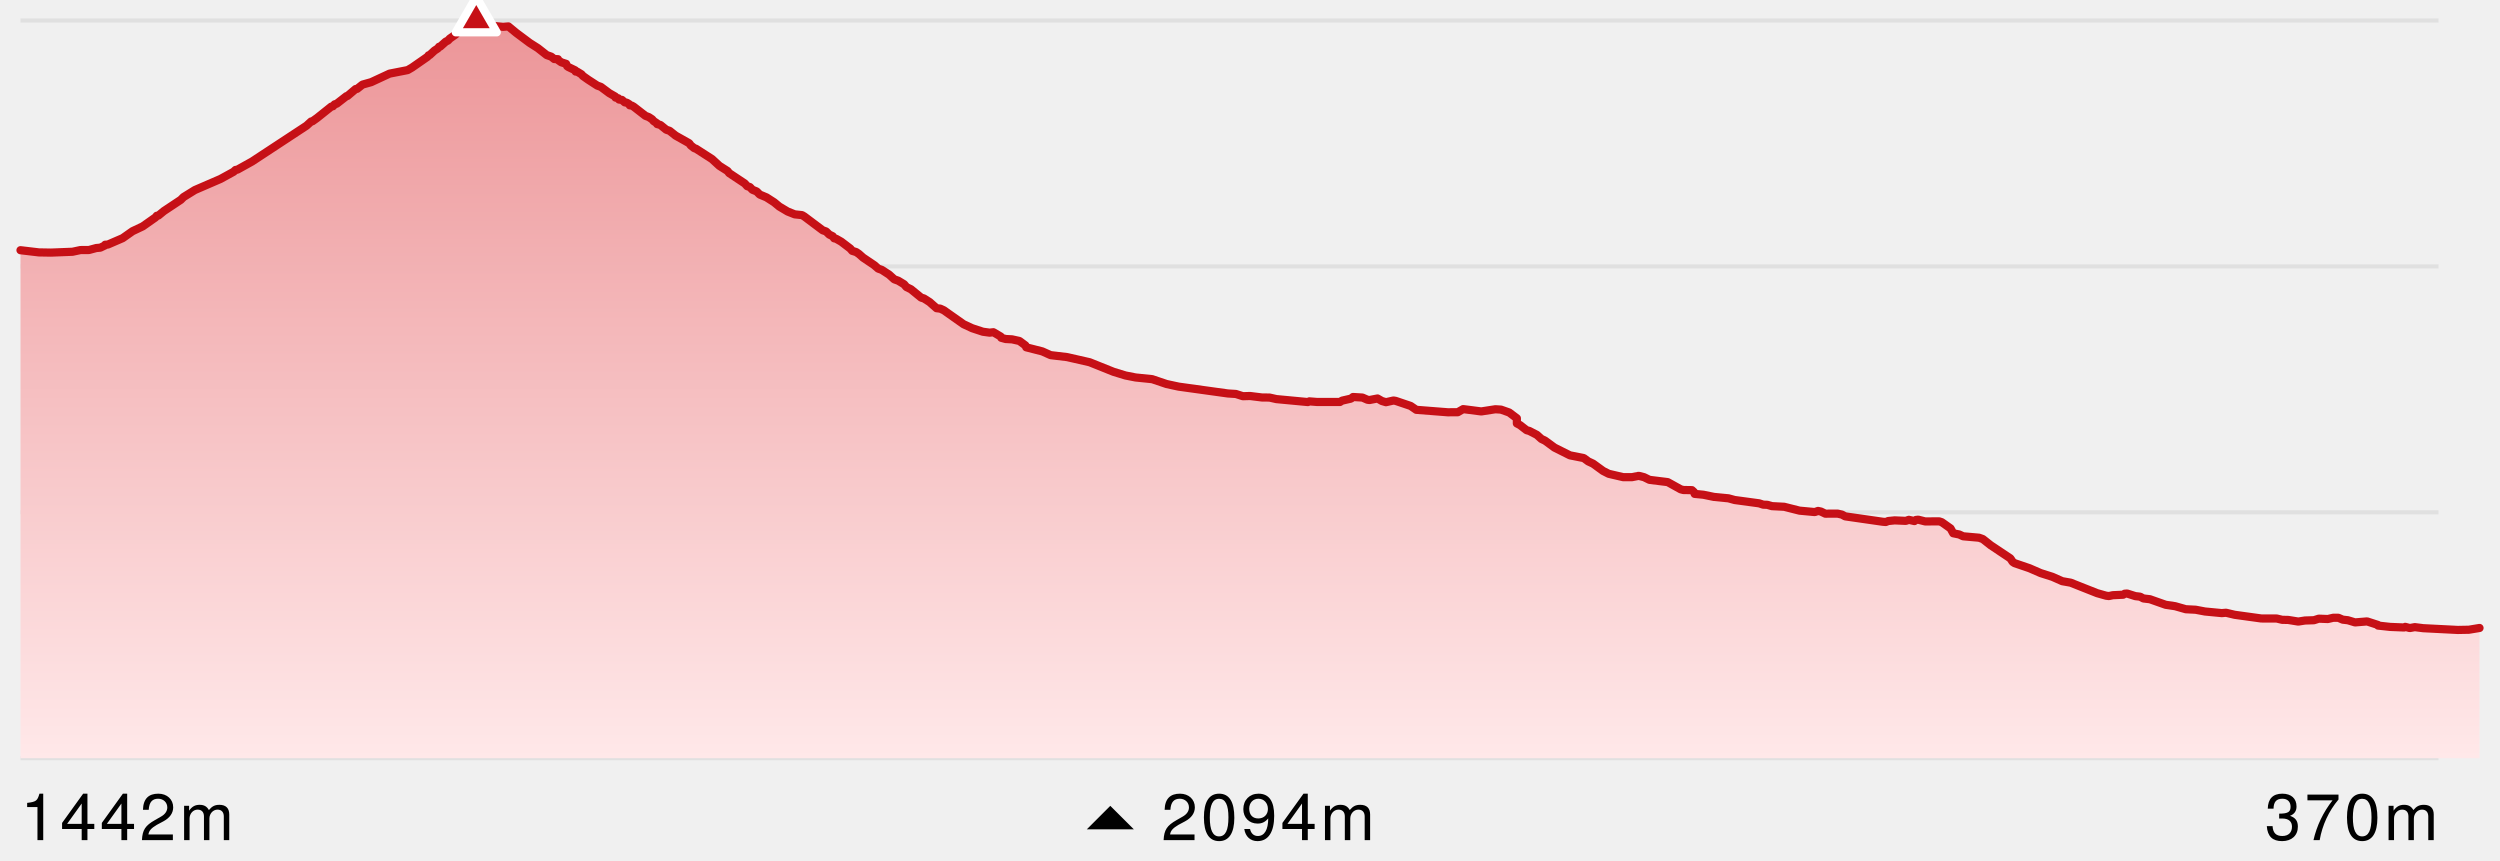
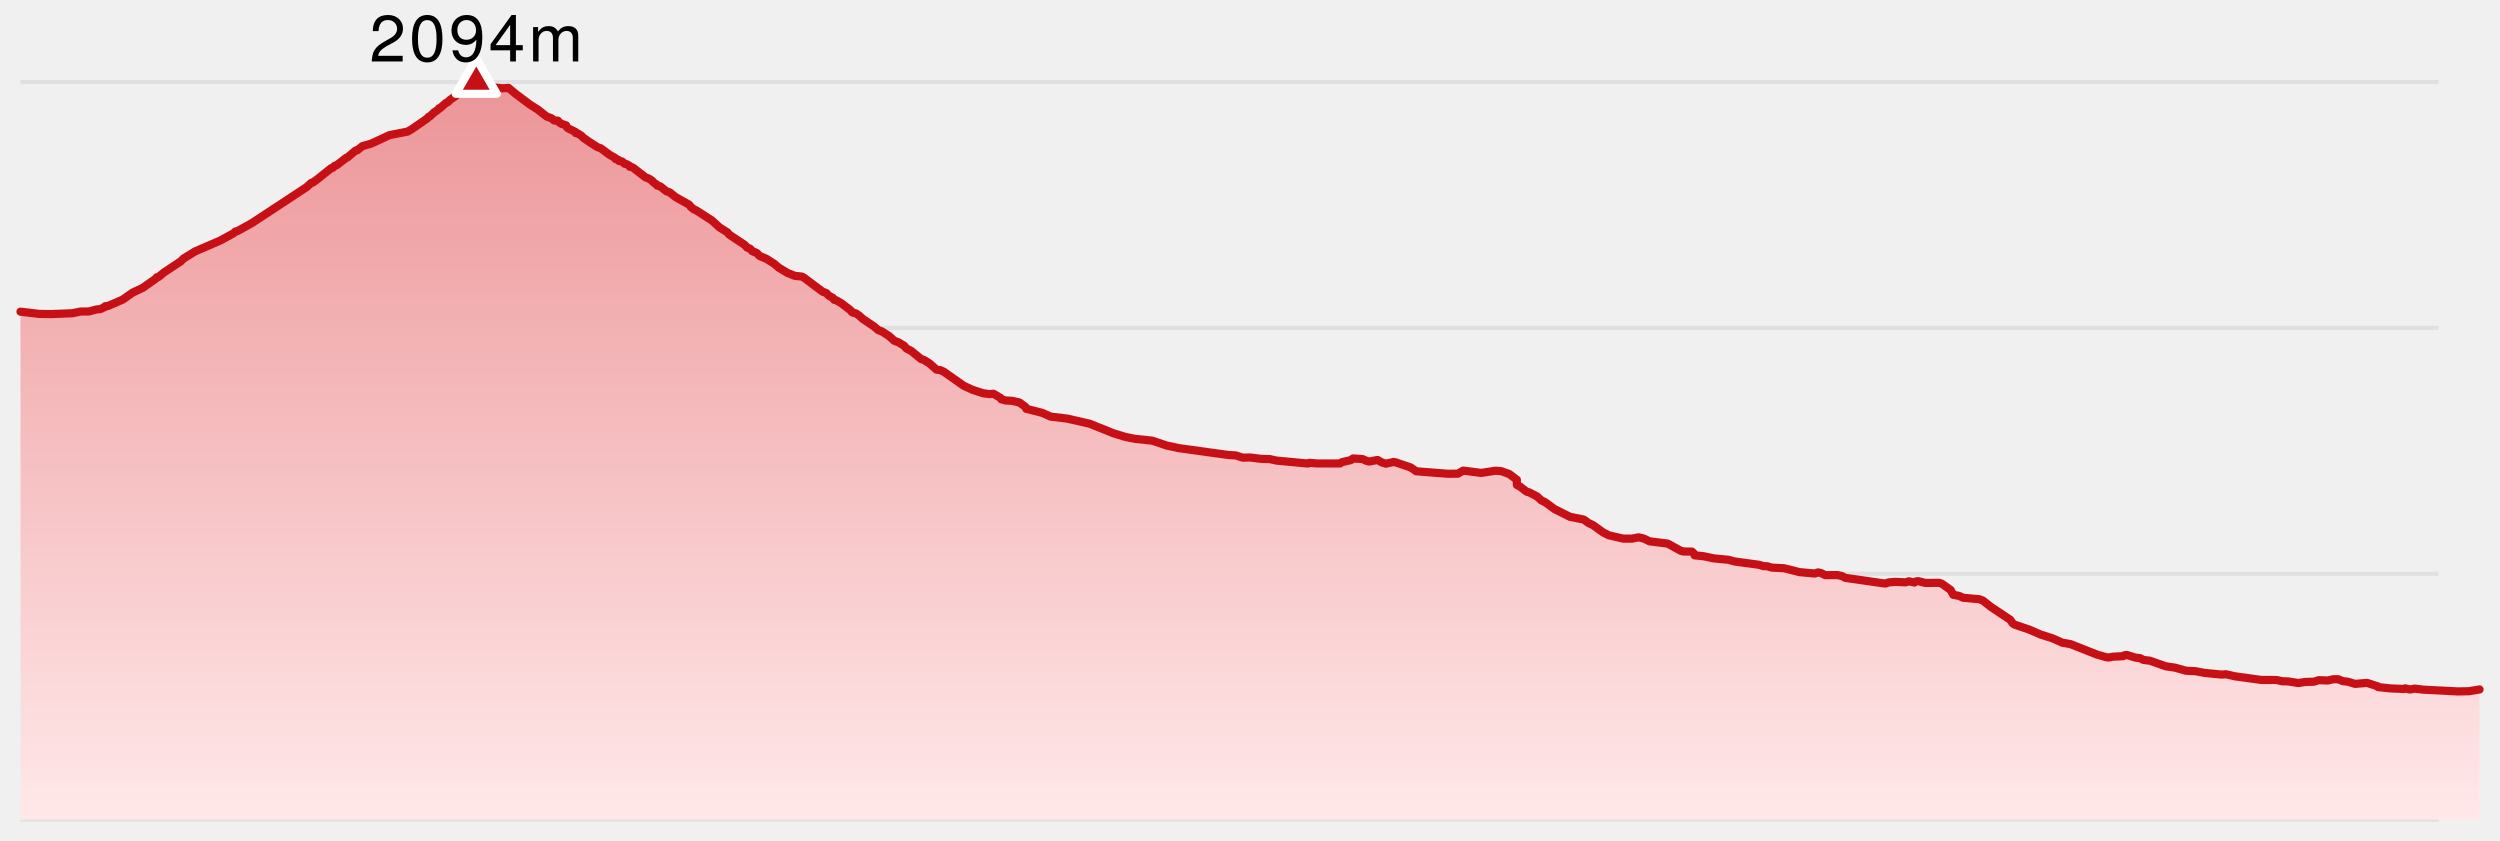
- <svg xmlns="http://www.w3.org/2000/svg" version="1.1" width="610" height="210">
-   <line x1="5" y1="5" x2="595" y2="5" stroke-width="1" stroke="#e0e0e0" />
-   <line x1="5" y1="65" x2="595" y2="65" stroke-width="1" stroke="#e0e0e0" />
-   <line x1="5" y1="125" x2="595" y2="125" stroke-width="1" stroke="#e0e0e0" />
-   <line x1="5" y1="185" x2="595" y2="185" stroke-width="1" stroke="#e0e0e0" />
+ <svg xmlns="http://www.w3.org/2000/svg" version="1.1" width="610" height="205">
+   <line x1="5" y1="20" x2="595" y2="20" stroke-width="1" stroke="#e0e0e0" />
+   <line x1="5" y1="80" x2="595" y2="80" stroke-width="1" stroke="#e0e0e0" />
+   <line x1="5" y1="140" x2="595" y2="140" stroke-width="1" stroke="#e0e0e0" />
+   <line x1="5" y1="200" x2="595" y2="200" stroke-width="1" stroke="#e0e0e0" />
  <defs>
    <linearGradient x1="0" y1="0" x2="0" y2="1" id="SvgjsLinearGradient1018">
      <stop stop-opacity="1" stop-color="#ec9598" offset="0" />
      <stop stop-opacity="1" stop-color="#ffe8e9" offset="1" />
    </linearGradient>
  </defs>
-   <path d="M5 61.051 L9.49 61.584 L12.427 61.636 L17.695 61.429 L19.619 61.017 L21.709 61 L23.501 60.518 L24.476 60.432 L25.617 59.882 L25.668 59.71 L26.304 59.676 L29.926 58.111 L32.344 56.409 L34.845 55.223 L37.947 53.039 L38.257 52.644 L38.649 52.592 L39.995 51.492 L44.109 48.758 L44.781 48.087 L47.554 46.368 L53.795 43.668 L56.991 41.915 L57.466 41.468 L57.921 41.399 L61.507 39.404 L74.795 30.67 L75.926 29.638 L76.243 29.587 L77.373 28.779 L80.835 26.011 L81.237 25.925 L81.656 25.46 L82.159 25.306 L84.525 23.466 L84.782 23.414 L86.77 21.729 L87.143 21.678 L88.442 20.646 L90.576 20.044 L95.057 17.964 L99.468 17.104 L100.53 16.485 L104.337 13.838 L104.579 13.494 L104.848 13.425 L106.017 12.342 L106.842 11.809 L107.135 11.413 L107.436 11.344 L108.763 10.158 L109.3 9.9 L109.746 9.419 L111.187 8.404 L111.647 7.854 L114.922 5.361 L115.644 5.017 L116.212 5 L116.632 5.086 L116.777 5.309 L116.779 5.206 L117.706 5.292 L119.009 5.997 L120.041 6.29 L122.739 6.547 L124.054 6.444 L125.949 8.009 L129.242 10.468 L131.241 11.74 L133.404 13.442 L134.499 13.82 L135.237 14.405 L136.134 14.439 L136.277 14.732 L136.949 15.196 L138.13 15.574 L138.391 16.141 L138.673 16.348 L140.35 17.156 L140.458 17.465 L140.856 17.5 L141.894 18.136 L142.223 18.531 L143.542 19.46 L145.745 20.887 L146.608 21.196 L148.67 22.727 L150.11 23.552 L150.185 23.81 L150.854 23.982 L151.046 24.291 L151.752 24.377 L152.452 24.979 L152.946 25.065 L153.535 25.426 L153.664 25.701 L154.094 25.736 L154.613 26.028 L157.494 28.263 L158.311 28.572 L159.117 29.105 L159.475 29.535 L160.301 30.085 L160.348 30.275 L161.12 30.481 L162.57 31.65 L163.383 31.925 L164.858 33.094 L168.163 34.951 L168.553 35.484 L169.398 36.155 L169.797 36.275 L173.726 38.803 L175.54 40.47 L177.524 41.726 L177.92 42.241 L181.726 44.769 L182.309 45.422 L182.973 45.646 L183.588 46.299 L184.621 46.712 L185.373 47.468 L187.019 48.156 L188.895 49.36 L190.139 50.391 L192.184 51.612 L193.914 52.3 L195.698 52.489 L196.245 52.815 L200.734 56.185 L201.567 56.478 L202.344 57.234 L203.183 57.647 L203.533 58.145 L204.03 58.266 L205.262 58.971 L207.456 60.639 L207.942 61.206 L208.895 61.498 L209.556 61.945 L210.588 62.857 L213.291 64.679 L214.281 65.539 L215.154 65.848 L216.953 67.017 L218.205 68.152 L219.172 68.496 L220.593 69.356 L221.174 70.043 L222.268 70.576 L224.773 72.623 L225.419 72.812 L226.807 73.689 L228.52 75.202 L229.419 75.305 L230.275 75.7 L235.105 79.104 L237.215 80.085 L239.826 80.944 L241.471 81.168 L242.387 81.065 L244.17 82.113 L244.31 82.423 L245.374 82.715 L246.942 82.801 L248.736 83.197 L250.201 84.28 L250.404 84.744 L254.321 85.741 L256.349 86.652 L260.381 87.134 L265.882 88.389 L271.707 90.727 L274.633 91.621 L277.084 92.103 L281.131 92.516 L284.648 93.702 L287.592 94.338 L299.602 96.006 L301.549 96.126 L303.262 96.676 L305.018 96.625 L307.936 96.986 L309.758 97.003 L311.441 97.381 L319.121 98.103 L319.475 97.932 L321.43 98.086 L326.949 98.086 L327.459 97.76 L329.636 97.261 L330.145 96.866 L332.432 97.003 L333.652 97.536 L334.16 97.605 L336.116 97.227 L337.185 97.846 L338.173 98.138 L340.003 97.725 L340.532 97.811 L344.193 99.049 L345.577 99.995 L353.271 100.597 L355.699 100.579 L357.013 99.823 L361.427 100.39 L364.875 99.857 L366.232 99.943 L368.24 100.648 L370.114 102.058 L370.114 103.313 L370.887 103.726 L372.485 104.964 L373.154 105.153 L374.987 106.098 L376.101 107.096 L377.021 107.543 L379.292 109.211 L383.065 111.102 L386.439 111.772 L387.536 112.58 L388.711 113.131 L391.146 114.902 L392.532 115.607 L396.073 116.432 L398.189 116.432 L399.848 116.105 L401.149 116.432 L402.477 117.085 L406.925 117.635 L410.09 119.389 L410.753 119.561 L412.828 119.595 L413.315 120.043 L413.5 120.507 L415.619 120.713 L418.205 121.246 L421.751 121.59 L423.263 122.003 L429.231 122.811 L430.234 123.137 L431.211 123.172 L432.331 123.498 L435.341 123.653 L439.086 124.599 L442.803 124.943 L443.603 124.668 L444.315 124.822 L445.381 125.338 L448.362 125.321 L449.435 125.562 L450.231 125.991 L459.425 127.315 L460.123 127.367 L460.748 127.126 L462.31 126.972 L465.016 127.092 L465.761 126.834 L467.115 127.143 L467.474 126.868 L468.047 126.8 L469.74 127.229 L473.168 127.212 L473.797 127.419 L475.932 128.932 L476.584 130.118 L478.044 130.41 L479.015 130.857 L482.888 131.201 L483.81 131.528 L485.748 133.058 L490.517 136.239 L491.091 137.099 L491.564 137.408 L495.197 138.646 L497.915 139.832 L500.786 140.744 L503.187 141.81 L505.232 142.171 L511.704 144.733 L513.899 145.352 L514.571 145.437 L515.523 145.231 L518.055 145.111 L518.403 144.87 L519.01 144.819 L521.023 145.455 L522.193 145.592 L522.985 146.022 L524.576 146.211 L528.429 147.569 L530.738 147.913 L533.34 148.653 L535.726 148.773 L538 149.203 L542.113 149.598 L543.155 149.512 L545.274 150.011 L551.741 150.905 L555.531 150.922 L556.84 151.232 L558.332 151.266 L560.778 151.662 L562.415 151.404 L564.59 151.335 L565.793 150.957 L567.99 151.043 L569.321 150.733 L570.547 150.733 L571.632 151.197 L572.873 151.335 L574.639 151.868 L577.566 151.627 L580.234 152.487 L580.24 152.642 L583.226 152.968 L586.609 153.106 L586.873 152.951 L587.992 153.243 L589.212 153.02 L591.245 153.278 L599.722 153.708 L602.399 153.656 L605 153.226 L 605 185 L 5 185 Z" fill="url(#SvgjsLinearGradient1018)" stroke="none" />
-   <path d="M5 61.051 L9.49 61.584 L12.427 61.636 L17.695 61.429 L19.619 61.017 L21.709 61 L23.501 60.518 L24.476 60.432 L25.617 59.882 L25.668 59.71 L26.304 59.676 L29.926 58.111 L32.344 56.409 L34.845 55.223 L37.947 53.039 L38.257 52.644 L38.649 52.592 L39.995 51.492 L44.109 48.758 L44.781 48.087 L47.554 46.368 L53.795 43.668 L56.991 41.915 L57.466 41.468 L57.921 41.399 L61.507 39.404 L74.795 30.67 L75.926 29.638 L76.243 29.587 L77.373 28.779 L80.835 26.011 L81.237 25.925 L81.656 25.46 L82.159 25.306 L84.525 23.466 L84.782 23.414 L86.77 21.729 L87.143 21.678 L88.442 20.646 L90.576 20.044 L95.057 17.964 L99.468 17.104 L100.53 16.485 L104.337 13.838 L104.579 13.494 L104.848 13.425 L106.017 12.342 L106.842 11.809 L107.135 11.413 L107.436 11.344 L108.763 10.158 L109.3 9.9 L109.746 9.419 L111.187 8.404 L111.647 7.854 L114.922 5.361 L115.644 5.017 L116.212 5 L116.632 5.086 L116.777 5.309 L116.779 5.206 L117.706 5.292 L119.009 5.997 L120.041 6.29 L122.739 6.547 L124.054 6.444 L125.949 8.009 L129.242 10.468 L131.241 11.74 L133.404 13.442 L134.499 13.82 L135.237 14.405 L136.134 14.439 L136.277 14.732 L136.949 15.196 L138.13 15.574 L138.391 16.141 L138.673 16.348 L140.35 17.156 L140.458 17.465 L140.856 17.5 L141.894 18.136 L142.223 18.531 L143.542 19.46 L145.745 20.887 L146.608 21.196 L148.67 22.727 L150.11 23.552 L150.185 23.81 L150.854 23.982 L151.046 24.291 L151.752 24.377 L152.452 24.979 L152.946 25.065 L153.535 25.426 L153.664 25.701 L154.094 25.736 L154.613 26.028 L157.494 28.263 L158.311 28.572 L159.117 29.105 L159.475 29.535 L160.301 30.085 L160.348 30.275 L161.12 30.481 L162.57 31.65 L163.383 31.925 L164.858 33.094 L168.163 34.951 L168.553 35.484 L169.398 36.155 L169.797 36.275 L173.726 38.803 L175.54 40.47 L177.524 41.726 L177.92 42.241 L181.726 44.769 L182.309 45.422 L182.973 45.646 L183.588 46.299 L184.621 46.712 L185.373 47.468 L187.019 48.156 L188.895 49.36 L190.139 50.391 L192.184 51.612 L193.914 52.3 L195.698 52.489 L196.245 52.815 L200.734 56.185 L201.567 56.478 L202.344 57.234 L203.183 57.647 L203.533 58.145 L204.03 58.266 L205.262 58.971 L207.456 60.639 L207.942 61.206 L208.895 61.498 L209.556 61.945 L210.588 62.857 L213.291 64.679 L214.281 65.539 L215.154 65.848 L216.953 67.017 L218.205 68.152 L219.172 68.496 L220.593 69.356 L221.174 70.043 L222.268 70.576 L224.773 72.623 L225.419 72.812 L226.807 73.689 L228.52 75.202 L229.419 75.305 L230.275 75.7 L235.105 79.104 L237.215 80.085 L239.826 80.944 L241.471 81.168 L242.387 81.065 L244.17 82.113 L244.31 82.423 L245.374 82.715 L246.942 82.801 L248.736 83.197 L250.201 84.28 L250.404 84.744 L254.321 85.741 L256.349 86.652 L260.381 87.134 L265.882 88.389 L271.707 90.727 L274.633 91.621 L277.084 92.103 L281.131 92.516 L284.648 93.702 L287.592 94.338 L299.602 96.006 L301.549 96.126 L303.262 96.676 L305.018 96.625 L307.936 96.986 L309.758 97.003 L311.441 97.381 L319.121 98.103 L319.475 97.932 L321.43 98.086 L326.949 98.086 L327.459 97.76 L329.636 97.261 L330.145 96.866 L332.432 97.003 L333.652 97.536 L334.16 97.605 L336.116 97.227 L337.185 97.846 L338.173 98.138 L340.003 97.725 L340.532 97.811 L344.193 99.049 L345.577 99.995 L353.271 100.597 L355.699 100.579 L357.013 99.823 L361.427 100.39 L364.875 99.857 L366.232 99.943 L368.24 100.648 L370.114 102.058 L370.114 103.313 L370.887 103.726 L372.485 104.964 L373.154 105.153 L374.987 106.098 L376.101 107.096 L377.021 107.543 L379.292 109.211 L383.065 111.102 L386.439 111.772 L387.536 112.58 L388.711 113.131 L391.146 114.902 L392.532 115.607 L396.073 116.432 L398.189 116.432 L399.848 116.105 L401.149 116.432 L402.477 117.085 L406.925 117.635 L410.09 119.389 L410.753 119.561 L412.828 119.595 L413.315 120.043 L413.5 120.507 L415.619 120.713 L418.205 121.246 L421.751 121.59 L423.263 122.003 L429.231 122.811 L430.234 123.137 L431.211 123.172 L432.331 123.498 L435.341 123.653 L439.086 124.599 L442.803 124.943 L443.603 124.668 L444.315 124.822 L445.381 125.338 L448.362 125.321 L449.435 125.562 L450.231 125.991 L459.425 127.315 L460.123 127.367 L460.748 127.126 L462.31 126.972 L465.016 127.092 L465.761 126.834 L467.115 127.143 L467.474 126.868 L468.047 126.8 L469.74 127.229 L473.168 127.212 L473.797 127.419 L475.932 128.932 L476.584 130.118 L478.044 130.41 L479.015 130.857 L482.888 131.201 L483.81 131.528 L485.748 133.058 L490.517 136.239 L491.091 137.099 L491.564 137.408 L495.197 138.646 L497.915 139.832 L500.786 140.744 L503.187 141.81 L505.232 142.171 L511.704 144.733 L513.899 145.352 L514.571 145.437 L515.523 145.231 L518.055 145.111 L518.403 144.87 L519.01 144.819 L521.023 145.455 L522.193 145.592 L522.985 146.022 L524.576 146.211 L528.429 147.569 L530.738 147.913 L533.34 148.653 L535.726 148.773 L538 149.203 L542.113 149.598 L543.155 149.512 L545.274 150.011 L551.741 150.905 L555.531 150.922 L556.84 151.232 L558.332 151.266 L560.778 151.662 L562.415 151.404 L564.59 151.335 L565.793 150.957 L567.99 151.043 L569.321 150.733 L570.547 150.733 L571.632 151.197 L572.873 151.335 L574.639 151.868 L577.566 151.627 L580.234 152.487 L580.24 152.642 L583.226 152.968 L586.609 153.106 L586.873 152.951 L587.992 153.243 L589.212 153.02 L591.245 153.278 L599.722 153.708 L602.399 153.656 L605 153.226" fill="none" stroke-linejoin="round" stroke-linecap="round" stroke-width="2" stroke="#c61016" />
+   <path d="M5 76.051 L9.49 76.584 L12.427 76.636 L17.695 76.429 L19.619 76.017 L21.709 76 L23.501 75.518 L24.476 75.432 L25.617 74.882 L25.668 74.71 L26.304 74.676 L29.926 73.111 L32.344 71.409 L34.845 70.223 L37.947 68.039 L38.257 67.644 L38.649 67.592 L39.995 66.492 L44.109 63.758 L44.781 63.087 L47.554 61.368 L53.795 58.668 L56.991 56.915 L57.466 56.468 L57.921 56.399 L61.507 54.404 L74.795 45.67 L75.926 44.638 L76.243 44.587 L77.373 43.779 L80.835 41.011 L81.237 40.925 L81.656 40.46 L82.159 40.306 L84.525 38.466 L84.782 38.414 L86.77 36.729 L87.143 36.678 L88.442 35.646 L90.576 35.044 L95.057 32.964 L99.468 32.104 L100.53 31.485 L104.337 28.838 L104.579 28.494 L104.848 28.425 L106.017 27.342 L106.842 26.809 L107.135 26.413 L107.436 26.344 L108.763 25.158 L109.3 24.9 L109.746 24.419 L111.187 23.404 L111.647 22.854 L114.922 20.361 L115.644 20.017 L116.212 20 L116.632 20.086 L116.777 20.309 L116.779 20.206 L117.706 20.292 L119.009 20.997 L120.041 21.29 L122.739 21.547 L124.054 21.444 L125.949 23.009 L129.242 25.468 L131.241 26.74 L133.404 28.442 L134.499 28.82 L135.237 29.405 L136.134 29.439 L136.277 29.732 L136.949 30.196 L138.13 30.574 L138.391 31.141 L138.673 31.348 L140.35 32.156 L140.458 32.465 L140.856 32.5 L141.894 33.136 L142.223 33.531 L143.542 34.46 L145.745 35.887 L146.608 36.196 L148.67 37.727 L150.11 38.552 L150.185 38.81 L150.854 38.982 L151.046 39.291 L151.752 39.377 L152.452 39.979 L152.946 40.065 L153.535 40.426 L153.664 40.701 L154.094 40.736 L154.613 41.028 L157.494 43.263 L158.311 43.572 L159.117 44.105 L159.475 44.535 L160.301 45.085 L160.348 45.275 L161.12 45.481 L162.57 46.65 L163.383 46.925 L164.858 48.094 L168.163 49.951 L168.553 50.484 L169.398 51.155 L169.797 51.275 L173.726 53.803 L175.54 55.47 L177.524 56.726 L177.92 57.241 L181.726 59.769 L182.309 60.422 L182.973 60.646 L183.588 61.299 L184.621 61.712 L185.373 62.468 L187.019 63.156 L188.895 64.36 L190.139 65.391 L192.184 66.612 L193.914 67.3 L195.698 67.489 L196.245 67.815 L200.734 71.185 L201.567 71.478 L202.344 72.234 L203.183 72.647 L203.533 73.145 L204.03 73.266 L205.262 73.971 L207.456 75.639 L207.942 76.206 L208.895 76.498 L209.556 76.945 L210.588 77.857 L213.291 79.679 L214.281 80.539 L215.154 80.848 L216.953 82.017 L218.205 83.152 L219.172 83.496 L220.593 84.356 L221.174 85.043 L222.268 85.576 L224.773 87.623 L225.419 87.812 L226.807 88.689 L228.52 90.202 L229.419 90.305 L230.275 90.7 L235.105 94.104 L237.215 95.085 L239.826 95.944 L241.471 96.168 L242.387 96.065 L244.17 97.113 L244.31 97.423 L245.374 97.715 L246.942 97.801 L248.736 98.197 L250.201 99.28 L250.404 99.744 L254.321 100.741 L256.349 101.652 L260.381 102.134 L265.882 103.389 L271.707 105.727 L274.633 106.621 L277.084 107.103 L281.131 107.516 L284.648 108.702 L287.592 109.338 L299.602 111.006 L301.549 111.126 L303.262 111.676 L305.018 111.625 L307.936 111.986 L309.758 112.003 L311.441 112.381 L319.121 113.103 L319.475 112.932 L321.43 113.086 L326.949 113.086 L327.459 112.76 L329.636 112.261 L330.145 111.866 L332.432 112.003 L333.652 112.536 L334.16 112.605 L336.116 112.227 L337.185 112.846 L338.173 113.138 L340.003 112.725 L340.532 112.811 L344.193 114.049 L345.577 114.995 L353.271 115.597 L355.699 115.579 L357.013 114.823 L361.427 115.39 L364.875 114.857 L366.232 114.943 L368.24 115.648 L370.114 117.058 L370.114 118.313 L370.887 118.726 L372.485 119.964 L373.154 120.153 L374.987 121.098 L376.101 122.096 L377.021 122.543 L379.292 124.211 L383.065 126.102 L386.439 126.772 L387.536 127.58 L388.711 128.131 L391.146 129.902 L392.532 130.607 L396.073 131.432 L398.189 131.432 L399.848 131.105 L401.149 131.432 L402.477 132.085 L406.925 132.635 L410.09 134.389 L410.753 134.561 L412.828 134.595 L413.315 135.043 L413.5 135.507 L415.619 135.713 L418.205 136.246 L421.751 136.59 L423.263 137.003 L429.231 137.811 L430.234 138.137 L431.211 138.172 L432.331 138.498 L435.341 138.653 L439.086 139.599 L442.803 139.943 L443.603 139.668 L444.315 139.822 L445.381 140.338 L448.362 140.321 L449.435 140.562 L450.231 140.991 L459.425 142.315 L460.123 142.367 L460.748 142.126 L462.31 141.972 L465.016 142.092 L465.761 141.834 L467.115 142.143 L467.474 141.868 L468.047 141.8 L469.74 142.229 L473.168 142.212 L473.797 142.419 L475.932 143.932 L476.584 145.118 L478.044 145.41 L479.015 145.857 L482.888 146.201 L483.81 146.528 L485.748 148.058 L490.517 151.239 L491.091 152.099 L491.564 152.408 L495.197 153.646 L497.915 154.832 L500.786 155.744 L503.187 156.81 L505.232 157.171 L511.704 159.733 L513.899 160.352 L514.571 160.437 L515.523 160.231 L518.055 160.111 L518.403 159.87 L519.01 159.819 L521.023 160.455 L522.193 160.592 L522.985 161.022 L524.576 161.211 L528.429 162.569 L530.738 162.913 L533.34 163.653 L535.726 163.773 L538 164.203 L542.113 164.598 L543.155 164.512 L545.274 165.011 L551.741 165.905 L555.531 165.922 L556.84 166.232 L558.332 166.266 L560.778 166.662 L562.415 166.404 L564.59 166.335 L565.793 165.957 L567.99 166.043 L569.321 165.733 L570.547 165.733 L571.632 166.197 L572.873 166.335 L574.639 166.868 L577.566 166.627 L580.234 167.487 L580.24 167.642 L583.226 167.968 L586.609 168.106 L586.873 167.951 L587.992 168.243 L589.212 168.02 L591.245 168.278 L599.722 168.708 L602.399 168.656 L605 168.226 L 605 200 L 5 200 Z" fill="url(#SvgjsLinearGradient1018)" stroke="none" />
+   <path d="M5 76.051 L9.49 76.584 L12.427 76.636 L17.695 76.429 L19.619 76.017 L21.709 76 L23.501 75.518 L24.476 75.432 L25.617 74.882 L25.668 74.71 L26.304 74.676 L29.926 73.111 L32.344 71.409 L34.845 70.223 L37.947 68.039 L38.257 67.644 L38.649 67.592 L39.995 66.492 L44.109 63.758 L44.781 63.087 L47.554 61.368 L53.795 58.668 L56.991 56.915 L57.466 56.468 L57.921 56.399 L61.507 54.404 L74.795 45.67 L75.926 44.638 L76.243 44.587 L77.373 43.779 L80.835 41.011 L81.237 40.925 L81.656 40.46 L82.159 40.306 L84.525 38.466 L84.782 38.414 L86.77 36.729 L87.143 36.678 L88.442 35.646 L90.576 35.044 L95.057 32.964 L99.468 32.104 L100.53 31.485 L104.337 28.838 L104.579 28.494 L104.848 28.425 L106.017 27.342 L106.842 26.809 L107.135 26.413 L107.436 26.344 L108.763 25.158 L109.3 24.9 L109.746 24.419 L111.187 23.404 L111.647 22.854 L114.922 20.361 L115.644 20.017 L116.212 20 L116.632 20.086 L116.777 20.309 L116.779 20.206 L117.706 20.292 L119.009 20.997 L120.041 21.29 L122.739 21.547 L124.054 21.444 L125.949 23.009 L129.242 25.468 L131.241 26.74 L133.404 28.442 L134.499 28.82 L135.237 29.405 L136.134 29.439 L136.277 29.732 L136.949 30.196 L138.13 30.574 L138.391 31.141 L138.673 31.348 L140.35 32.156 L140.458 32.465 L140.856 32.5 L141.894 33.136 L142.223 33.531 L143.542 34.46 L145.745 35.887 L146.608 36.196 L148.67 37.727 L150.11 38.552 L150.185 38.81 L150.854 38.982 L151.046 39.291 L151.752 39.377 L152.452 39.979 L152.946 40.065 L153.535 40.426 L153.664 40.701 L154.094 40.736 L154.613 41.028 L157.494 43.263 L158.311 43.572 L159.117 44.105 L159.475 44.535 L160.301 45.085 L160.348 45.275 L161.12 45.481 L162.57 46.65 L163.383 46.925 L164.858 48.094 L168.163 49.951 L168.553 50.484 L169.398 51.155 L169.797 51.275 L173.726 53.803 L175.54 55.47 L177.524 56.726 L177.92 57.241 L181.726 59.769 L182.309 60.422 L182.973 60.646 L183.588 61.299 L184.621 61.712 L185.373 62.468 L187.019 63.156 L188.895 64.36 L190.139 65.391 L192.184 66.612 L193.914 67.3 L195.698 67.489 L196.245 67.815 L200.734 71.185 L201.567 71.478 L202.344 72.234 L203.183 72.647 L203.533 73.145 L204.03 73.266 L205.262 73.971 L207.456 75.639 L207.942 76.206 L208.895 76.498 L209.556 76.945 L210.588 77.857 L213.291 79.679 L214.281 80.539 L215.154 80.848 L216.953 82.017 L218.205 83.152 L219.172 83.496 L220.593 84.356 L221.174 85.043 L222.268 85.576 L224.773 87.623 L225.419 87.812 L226.807 88.689 L228.52 90.202 L229.419 90.305 L230.275 90.7 L235.105 94.104 L237.215 95.085 L239.826 95.944 L241.471 96.168 L242.387 96.065 L244.17 97.113 L244.31 97.423 L245.374 97.715 L246.942 97.801 L248.736 98.197 L250.201 99.28 L250.404 99.744 L254.321 100.741 L256.349 101.652 L260.381 102.134 L265.882 103.389 L271.707 105.727 L274.633 106.621 L277.084 107.103 L281.131 107.516 L284.648 108.702 L287.592 109.338 L299.602 111.006 L301.549 111.126 L303.262 111.676 L305.018 111.625 L307.936 111.986 L309.758 112.003 L311.441 112.381 L319.121 113.103 L319.475 112.932 L321.43 113.086 L326.949 113.086 L327.459 112.76 L329.636 112.261 L330.145 111.866 L332.432 112.003 L333.652 112.536 L334.16 112.605 L336.116 112.227 L337.185 112.846 L338.173 113.138 L340.003 112.725 L340.532 112.811 L344.193 114.049 L345.577 114.995 L353.271 115.597 L355.699 115.579 L357.013 114.823 L361.427 115.39 L364.875 114.857 L366.232 114.943 L368.24 115.648 L370.114 117.058 L370.114 118.313 L370.887 118.726 L372.485 119.964 L373.154 120.153 L374.987 121.098 L376.101 122.096 L377.021 122.543 L379.292 124.211 L383.065 126.102 L386.439 126.772 L387.536 127.58 L388.711 128.131 L391.146 129.902 L392.532 130.607 L396.073 131.432 L398.189 131.432 L399.848 131.105 L401.149 131.432 L402.477 132.085 L406.925 132.635 L410.09 134.389 L410.753 134.561 L412.828 134.595 L413.315 135.043 L413.5 135.507 L415.619 135.713 L418.205 136.246 L421.751 136.59 L423.263 137.003 L429.231 137.811 L430.234 138.137 L431.211 138.172 L432.331 138.498 L435.341 138.653 L439.086 139.599 L442.803 139.943 L443.603 139.668 L444.315 139.822 L445.381 140.338 L448.362 140.321 L449.435 140.562 L450.231 140.991 L459.425 142.315 L460.123 142.367 L460.748 142.126 L462.31 141.972 L465.016 142.092 L465.761 141.834 L467.115 142.143 L467.474 141.868 L468.047 141.8 L469.74 142.229 L473.168 142.212 L473.797 142.419 L475.932 143.932 L476.584 145.118 L478.044 145.41 L479.015 145.857 L482.888 146.201 L483.81 146.528 L485.748 148.058 L490.517 151.239 L491.091 152.099 L491.564 152.408 L495.197 153.646 L497.915 154.832 L500.786 155.744 L503.187 156.81 L505.232 157.171 L511.704 159.733 L513.899 160.352 L514.571 160.437 L515.523 160.231 L518.055 160.111 L518.403 159.87 L519.01 159.819 L521.023 160.455 L522.193 160.592 L522.985 161.022 L524.576 161.211 L528.429 162.569 L530.738 162.913 L533.34 163.653 L535.726 163.773 L538 164.203 L542.113 164.598 L543.155 164.512 L545.274 165.011 L551.741 165.905 L555.531 165.922 L556.84 166.232 L558.332 166.266 L560.778 166.662 L562.415 166.404 L564.59 166.335 L565.793 165.957 L567.99 166.043 L569.321 165.733 L570.547 165.733 L571.632 166.197 L572.873 166.335 L574.639 166.868 L577.566 166.627 L580.234 167.487 L580.24 167.642 L583.226 167.968 L586.609 168.106 L586.873 167.951 L587.992 168.243 L589.212 168.02 L591.245 168.278 L599.722 168.708 L602.399 168.656 L605 168.226" fill="none" stroke-linejoin="round" stroke-linecap="round" stroke-width="2" stroke="#c61016" />
+   <polygon points="116.212,14.226 111.212,22.887 121.212,22.887" fill="#c61016" stroke-linejoin="round" stroke-width="2" stroke="white" />
  <style>
    .label {
      font-family: Helvetica Neue, sans-serif;
      font-size: 16px;
      font-weight: 300;
      letter-spacing: 0.05em;
      dominant-baseline: alphabetical;
    }
  </style>
-   <text x="5" y="205" class="label" text-anchor="start">
-     <tspan dy="0" x="5">1442m</tspan>
+   <text x="116.212" y="15" class="label" text-anchor="middle">
+     <tspan dy="0" x="116.212">2094m</tspan>
  </text>
-   <text x="300" y="205" class="label" text-anchor="middle">
-     <tspan dy="0" x="300">⏶ 2094m</tspan>
-   </text>
-   <text x="595" y="205" class="label" text-anchor="end">
-     <tspan dy="0" x="595">370m</tspan>
-   </text>
-   <polygon points="116.212,-0.774 111.212,7.887 121.212,7.887" fill="#c61016" stroke-linejoin="round" stroke-width="2" stroke="white" />
</svg>
